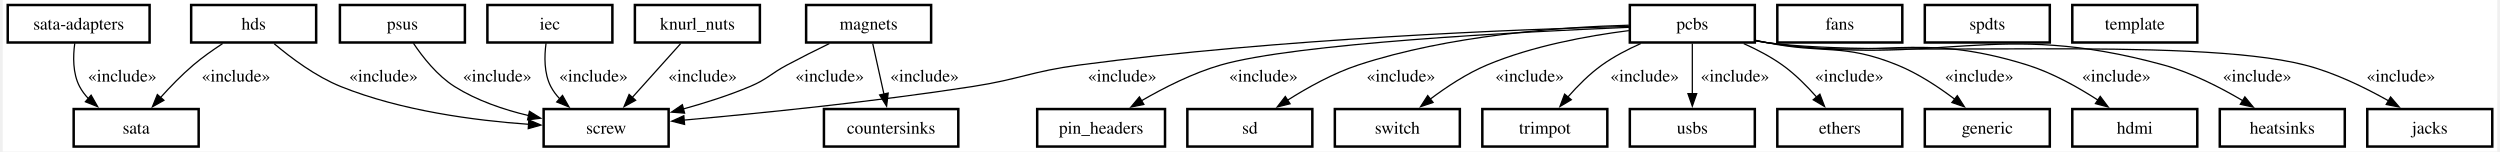
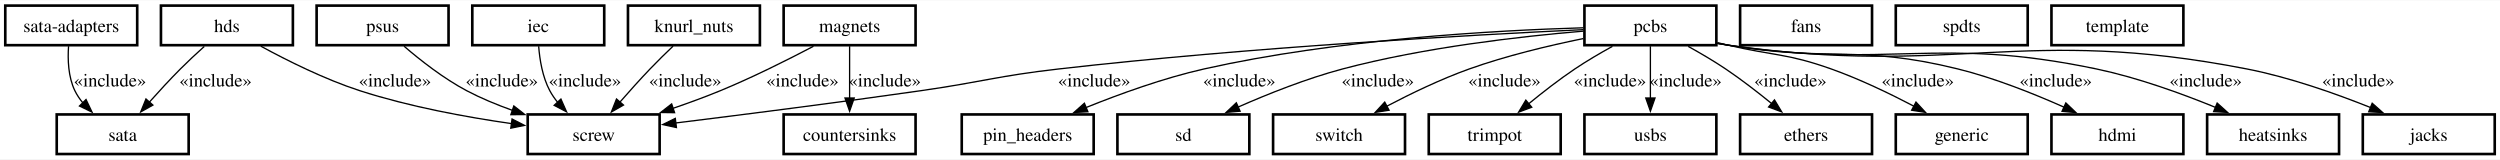
- <svg xmlns="http://www.w3.org/2000/svg" width="1996pt" height="121pt" viewBox="0.00 0.00 1995.75 121.25">
-   <g id="graph0" class="graph" transform="scale(1 1) rotate(0) translate(4 117.25)">
-     <polygon fill="white" stroke="none" points="-4,4 -4,-117.25 1991.75,-117.25 1991.75,4 -4,4" />
+ <svg xmlns="http://www.w3.org/2000/svg" width="1895pt" height="121pt" viewBox="0.00 0.00 1895.00 120.50">
+   <g id="graph0" class="graph" transform="scale(1 1) rotate(0) translate(4 116.5)">
+     <polygon fill="white" stroke="none" points="-4,4 -4,-116.5 1891,-116.5 1891,4 -4,4" />
    <g id="node1" class="node">
-       <polygon fill="white" stroke="black" stroke-width="2" points="760.5,-30 653,-30 653,0 760.5,0 760.5,-30" />
-       <text text-anchor="middle" x="706.75" y="-10.33" font-family="Times,serif" font-size="14.00">countersinks</text>
+       <polygon fill="white" stroke="black" stroke-width="2" points="690,-30 590,-30 590,0 690,0 690,-30" />
+       <text text-anchor="middle" x="640" y="-9.95" font-family="Times,serif" font-size="14.00">countersinks</text>
    </g>
    <g id="node2" class="node">
-       <polygon fill="white" stroke="black" stroke-width="2" points="1515.75,-30 1415.75,-30 1415.75,0 1515.75,0 1515.75,-30" />
-       <text text-anchor="middle" x="1465.75" y="-10.33" font-family="Times,serif" font-size="14.00">ethers</text>
+       <polygon fill="white" stroke="black" stroke-width="2" points="1415,-30 1315,-30 1315,0 1415,0 1415,-30" />
+       <text text-anchor="middle" x="1365" y="-9.95" font-family="Times,serif" font-size="14.00">ethers</text>
    </g>
    <g id="node3" class="node">
-       <polygon fill="white" stroke="black" stroke-width="2" points="1515.75,-113.25 1415.75,-113.25 1415.75,-83.25 1515.75,-83.25 1515.75,-113.25" />
-       <text text-anchor="middle" x="1465.75" y="-93.58" font-family="Times,serif" font-size="14.00">fans</text>
+       <polygon fill="white" stroke="black" stroke-width="2" points="1415,-112.5 1315,-112.5 1315,-82.5 1415,-82.5 1415,-112.5" />
+       <text text-anchor="middle" x="1365" y="-92.45" font-family="Times,serif" font-size="14.00">fans</text>
    </g>
    <g id="node4" class="node">
-       <polygon fill="white" stroke="black" stroke-width="2" points="1633.75,-30 1533.75,-30 1533.75,0 1633.75,0 1633.75,-30" />
-       <text text-anchor="middle" x="1583.75" y="-10.33" font-family="Times,serif" font-size="14.00">generic</text>
+       <polygon fill="white" stroke="black" stroke-width="2" points="1533,-30 1433,-30 1433,0 1533,0 1533,-30" />
+       <text text-anchor="middle" x="1483" y="-9.95" font-family="Times,serif" font-size="14.00">generic</text>
    </g>
    <g id="node5" class="node">
-       <polygon fill="white" stroke="black" stroke-width="2" points="1751.75,-30 1651.75,-30 1651.75,0 1751.75,0 1751.75,-30" />
-       <text text-anchor="middle" x="1701.75" y="-10.33" font-family="Times,serif" font-size="14.00">hdmi</text>
+       <polygon fill="white" stroke="black" stroke-width="2" points="1651,-30 1551,-30 1551,0 1651,0 1651,-30" />
+       <text text-anchor="middle" x="1601" y="-9.95" font-family="Times,serif" font-size="14.00">hdmi</text>
    </g>
    <g id="node6" class="node">
-       <polygon fill="white" stroke="black" stroke-width="2" points="246.75,-113.25 146.75,-113.25 146.75,-83.25 246.75,-83.25 246.75,-113.25" />
-       <text text-anchor="middle" x="196.75" y="-93.58" font-family="Times,serif" font-size="14.00">hds</text>
+       <polygon fill="white" stroke="black" stroke-width="2" points="218,-112.5 118,-112.5 118,-82.5 218,-82.5 218,-112.5" />
+       <text text-anchor="middle" x="168" y="-92.45" font-family="Times,serif" font-size="14.00">hds</text>
    </g>
    <g id="node16" class="node">
-       <polygon fill="white" stroke="black" stroke-width="2" points="152.75,-30 52.75,-30 52.75,0 152.75,0 152.75,-30" />
-       <text text-anchor="middle" x="102.75" y="-10.33" font-family="Times,serif" font-size="14.00">sata</text>
+       <polygon fill="white" stroke="black" stroke-width="2" points="139,-30 39,-30 39,0 139,0 139,-30" />
+       <text text-anchor="middle" x="89" y="-9.95" font-family="Times,serif" font-size="14.00">sata</text>
    </g>
    <g id="edge1" class="edge">
-       <path fill="none" stroke="black" d="M171.89,-82.37C164.12,-77.3 155.7,-71.37 148.5,-65.25 139.26,-57.4 129.98,-47.81 122.22,-39.19" />
-       <polygon fill="black" stroke="black" points="124.97,-37.01 115.74,-31.8 119.7,-41.62 124.97,-37.01" />
-       <text text-anchor="middle" x="182.62" y="-51.95" font-family="Times,serif" font-size="14.00">«include»</text>
+       <path fill="none" stroke="black" d="M150.83,-81.53C144.97,-76.27 138.47,-70.24 132.75,-64.5 124.75,-56.48 116.34,-47.33 109.05,-39.16" />
+       <polygon fill="black" stroke="black" points="111.89,-37.1 102.65,-31.91 106.64,-41.73 111.89,-37.1" />
+       <text text-anchor="middle" x="159.38" y="-51.2" font-family="Times,serif" font-size="14.00">«include»</text>
    </g>
    <g id="node17" class="node">
-       <polygon fill="white" stroke="black" stroke-width="2" points="528.75,-30 428.75,-30 428.75,0 528.75,0 528.75,-30" />
-       <text text-anchor="middle" x="478.75" y="-10.33" font-family="Times,serif" font-size="14.00">screw</text>
+       <polygon fill="white" stroke="black" stroke-width="2" points="496,-30 396,-30 396,0 496,0 496,-30" />
+       <text text-anchor="middle" x="446" y="-9.95" font-family="Times,serif" font-size="14.00">screw</text>
    </g>
    <g id="edge2" class="edge">
-       <path fill="none" stroke="black" d="M213.19,-82.26C226.56,-70.96 246.42,-56.07 266.5,-48 314.74,-28.61 373.45,-20.85 416.88,-17.8" />
-       <polygon fill="black" stroke="black" points="416.87,-21.31 426.63,-17.19 416.43,-14.32 416.87,-21.31" />
-       <text text-anchor="middle" x="300.62" y="-51.95" font-family="Times,serif" font-size="14.00">«include»</text>
+       <path fill="none" stroke="black" d="M193.71,-81.73C213.61,-70.89 242.16,-56.62 268.75,-48 306.03,-35.91 349.29,-27.99 383.74,-23.05" />
+       <polygon fill="black" stroke="black" points="384.14,-26.53 393.57,-21.7 383.18,-19.59 384.14,-26.53" />
+       <text text-anchor="middle" x="295.38" y="-51.2" font-family="Times,serif" font-size="14.00">«include»</text>
    </g>
    <g id="node7" class="node">
-       <polygon fill="white" stroke="black" stroke-width="2" points="1869.75,-30 1769.75,-30 1769.75,0 1869.75,0 1869.75,-30" />
-       <text text-anchor="middle" x="1819.75" y="-10.33" font-family="Times,serif" font-size="14.00">heatsinks</text>
+       <polygon fill="white" stroke="black" stroke-width="2" points="1769,-30 1669,-30 1669,0 1769,0 1769,-30" />
+       <text text-anchor="middle" x="1719" y="-9.95" font-family="Times,serif" font-size="14.00">heatsinks</text>
    </g>
    <g id="node8" class="node">
-       <polygon fill="white" stroke="black" stroke-width="2" points="483.75,-113.25 383.75,-113.25 383.75,-83.25 483.75,-83.25 483.75,-113.25" />
-       <text text-anchor="middle" x="433.75" y="-93.58" font-family="Times,serif" font-size="14.00">iec</text>
+       <polygon fill="white" stroke="black" stroke-width="2" points="454,-112.5 354,-112.5 354,-82.5 454,-82.5 454,-112.5" />
+       <text text-anchor="middle" x="404" y="-92.45" font-family="Times,serif" font-size="14.00">iec</text>
    </g>
    <g id="edge3" class="edge">
-       <path fill="none" stroke="black" d="M430.67,-82.62C429.27,-72.35 428.97,-58.62 434.5,-48 436.35,-44.44 438.8,-41.19 441.59,-38.24" />
-       <polygon fill="black" stroke="black" points="443.84,-40.92 449.05,-31.69 439.22,-35.66 443.84,-40.92" />
-       <text text-anchor="middle" x="468.62" y="-51.95" font-family="Times,serif" font-size="14.00">«include»</text>
+       <path fill="none" stroke="black" d="M404.31,-81.72C405.07,-71.69 407.18,-58.41 412.75,-48 414.4,-44.92 416.45,-41.96 418.72,-39.17" />
+       <polygon fill="black" stroke="black" points="421.16,-41.69 425.45,-32 416.05,-36.9 421.16,-41.69" />
+       <text text-anchor="middle" x="439.38" y="-51.2" font-family="Times,serif" font-size="14.00">«include»</text>
    </g>
    <g id="node9" class="node">
-       <polygon fill="white" stroke="black" stroke-width="2" points="1987.75,-30 1887.75,-30 1887.75,0 1987.75,0 1987.75,-30" />
-       <text text-anchor="middle" x="1937.75" y="-10.33" font-family="Times,serif" font-size="14.00">jacks</text>
+       <polygon fill="white" stroke="black" stroke-width="2" points="1887,-30 1787,-30 1787,0 1887,0 1887,-30" />
+       <text text-anchor="middle" x="1837" y="-9.95" font-family="Times,serif" font-size="14.00">jacks</text>
    </g>
    <g id="node10" class="node">
-       <polygon fill="white" stroke="black" stroke-width="2" points="601.75,-113.25 501.75,-113.25 501.75,-83.25 601.75,-83.25 601.75,-113.25" />
-       <text text-anchor="middle" x="551.75" y="-93.58" font-family="Times,serif" font-size="14.00">knurl_nuts</text>
+       <polygon fill="white" stroke="black" stroke-width="2" points="572,-112.5 472,-112.5 472,-82.5 572,-82.5 572,-112.5" />
+       <text text-anchor="middle" x="522" y="-92.45" font-family="Times,serif" font-size="14.00">knurl_nuts</text>
    </g>
    <g id="edge4" class="edge">
-       <path fill="none" stroke="black" d="M538.36,-82.35C527.56,-70.32 512.16,-53.19 499.72,-39.34" />
-       <polygon fill="black" stroke="black" points="502.35,-37.03 493.07,-31.93 497.15,-41.71 502.35,-37.03" />
-       <text text-anchor="middle" x="555.91" y="-51.95" font-family="Times,serif" font-size="14.00">«include»</text>
+       <path fill="none" stroke="black" d="M506.18,-81.78C500.58,-76.44 494.29,-70.29 488.75,-64.5 481.08,-56.49 472.96,-47.43 465.89,-39.34" />
+       <polygon fill="black" stroke="black" points="468.6,-37.12 459.41,-31.85 463.31,-41.71 468.6,-37.12" />
+       <text text-anchor="middle" x="515.38" y="-51.2" font-family="Times,serif" font-size="14.00">«include»</text>
    </g>
    <g id="node11" class="node">
-       <polygon fill="white" stroke="black" stroke-width="2" points="738.75,-113.25 638.75,-113.25 638.75,-83.25 738.75,-83.25 738.75,-113.25" />
-       <text text-anchor="middle" x="688.75" y="-93.58" font-family="Times,serif" font-size="14.00">magnets</text>
+       <polygon fill="white" stroke="black" stroke-width="2" points="690,-112.5 590,-112.5 590,-82.5 690,-82.5 690,-112.5" />
+       <text text-anchor="middle" x="640" y="-92.45" font-family="Times,serif" font-size="14.00">magnets</text>
    </g>
    <g id="edge5" class="edge">
-       <path fill="none" stroke="black" d="M692.05,-82.35C694.56,-71.01 698.08,-55.13 701.05,-41.75" />
-       <polygon fill="black" stroke="black" points="704.4,-42.81 703.14,-32.29 697.56,-41.29 704.4,-42.81" />
-       <text text-anchor="middle" x="733.49" y="-51.95" font-family="Times,serif" font-size="14.00">«include»</text>
+       <path fill="none" stroke="black" d="M640,-81.74C640,-70.68 640,-55.28 640,-42.16" />
+       <polygon fill="black" stroke="black" points="643.5,-42.46 640,-32.46 636.5,-42.46 643.5,-42.46" />
+       <text text-anchor="middle" x="666.63" y="-51.2" font-family="Times,serif" font-size="14.00">«include»</text>
    </g>
    <g id="edge6" class="edge">
-       <path fill="none" stroke="black" d="M657.33,-82.39C646.52,-77.13 634.41,-71.08 623.5,-65.25 610.02,-58.05 607.84,-53.93 593.75,-48 576.83,-40.88 557.84,-34.85 540.25,-30.01" />
-       <polygon fill="black" stroke="black" points="541.53,-26.73 530.97,-27.55 539.73,-33.5 541.53,-26.73" />
-       <text text-anchor="middle" x="657.62" y="-51.95" font-family="Times,serif" font-size="14.00">«include»</text>
+       <path fill="none" stroke="black" d="M612.59,-81.66C593.19,-71.48 566.4,-58.05 542,-48 530.56,-43.29 518.14,-38.75 506.16,-34.64" />
+       <polygon fill="black" stroke="black" points="507.34,-31.34 496.75,-31.48 505.12,-37.98 507.34,-31.34" />
+       <text text-anchor="middle" x="604.25" y="-51.2" font-family="Times,serif" font-size="14.00">«include»</text>
    </g>
    <g id="node12" class="node">
-       <polygon fill="white" stroke="black" stroke-width="2" points="1397.75,-113.25 1297.75,-113.25 1297.75,-83.25 1397.75,-83.25 1397.75,-113.25" />
-       <text text-anchor="middle" x="1347.75" y="-93.58" font-family="Times,serif" font-size="14.00">pcbs</text>
+       <polygon fill="white" stroke="black" stroke-width="2" points="1297,-112.5 1197,-112.5 1197,-82.5 1297,-82.5 1297,-112.5" />
+       <text text-anchor="middle" x="1247" y="-92.45" font-family="Times,serif" font-size="14.00">pcbs</text>
    </g>
    <g id="edge7" class="edge">
-       <path fill="none" stroke="black" d="M1388.91,-82.35C1399.42,-77.65 1410.39,-71.92 1419.75,-65.25 1429.79,-58.1 1439.36,-48.49 1447.15,-39.65" />
-       <polygon fill="black" stroke="black" points="1449.81,-41.93 1453.58,-32.02 1444.46,-37.41 1449.81,-41.93" />
-       <text text-anchor="middle" x="1473.3" y="-51.95" font-family="Times,serif" font-size="14.00">«include»</text>
+       <path fill="none" stroke="black" d="M1275.66,-81.58C1284.89,-76.47 1295.05,-70.51 1304,-64.5 1315.9,-56.5 1328.4,-46.82 1338.96,-38.21" />
+       <polygon fill="black" stroke="black" points="1341.05,-41.03 1346.52,-31.96 1336.58,-35.64 1341.05,-41.03" />
+       <text text-anchor="middle" x="1353.13" y="-51.2" font-family="Times,serif" font-size="14.00">«include»</text>
    </g>
    <g id="edge8" class="edge">
-       <path fill="none" stroke="black" d="M1398.55,-84.98C1401.32,-84.38 1404.07,-83.8 1406.75,-83.25 1453.14,-73.78 1467.87,-83.03 1511.75,-65.25 1528.24,-58.57 1544.76,-47.65 1557.81,-37.79" />
-       <polygon fill="black" stroke="black" points="1559.74,-40.72 1565.45,-31.8 1555.42,-35.21 1559.74,-40.72" />
-       <text text-anchor="middle" x="1577.27" y="-51.95" font-family="Times,serif" font-size="14.00">«include»</text>
+       <path fill="none" stroke="black" d="M1297.84,-84.41C1300.6,-83.77 1303.33,-83.12 1306,-82.5 1340.64,-74.39 1350.47,-76.4 1384,-64.5 1405.51,-56.86 1428.46,-45.82 1446.85,-36.19" />
+       <polygon fill="black" stroke="black" points="1448.31,-39.38 1455.49,-31.59 1445.02,-33.2 1448.31,-39.38" />
+       <text text-anchor="middle" x="1449.67" y="-51.2" font-family="Times,serif" font-size="14.00">«include»</text>
    </g>
    <g id="edge9" class="edge">
-       <path fill="none" stroke="black" d="M1398.5,-84.71C1401.29,-84.18 1404.05,-83.68 1406.75,-83.25 1498.8,-68.45 1526.76,-93.07 1615.75,-65.25 1635.88,-58.96 1656.44,-47.4 1672.42,-37.06" />
-       <polygon fill="black" stroke="black" points="1674.1,-40.15 1680.46,-31.68 1670.21,-34.33 1674.1,-40.15" />
-       <text text-anchor="middle" x="1686.99" y="-51.95" font-family="Times,serif" font-size="14.00">«include»</text>
+       <path fill="none" stroke="black" d="M1297.76,-84.01C1300.54,-83.47 1303.3,-82.96 1306,-82.5 1382.65,-69.5 1404.52,-83.14 1480,-64.5 1507.69,-57.66 1537.45,-45.8 1560.52,-35.52" />
+       <polygon fill="black" stroke="black" points="1561.91,-38.73 1569.57,-31.41 1559.02,-32.36 1561.91,-38.73" />
+       <text text-anchor="middle" x="1554.26" y="-51.2" font-family="Times,serif" font-size="14.00">«include»</text>
    </g>
    <g id="edge10" class="edge">
-       <path fill="none" stroke="black" d="M1398.49,-84.61C1401.27,-84.1 1404.04,-83.64 1406.75,-83.25 1546.83,-62.83 1588.22,-102.65 1724.75,-65.25 1747.17,-59.11 1770.37,-47.2 1788.23,-36.64" />
-       <polygon fill="black" stroke="black" points="1789.82,-39.77 1796.53,-31.57 1786.17,-33.79 1789.82,-39.77" />
-       <text text-anchor="middle" x="1799.62" y="-51.95" font-family="Times,serif" font-size="14.00">«include»</text>
+       <path fill="none" stroke="black" d="M1297.74,-83.89C1300.53,-83.37 1303.29,-82.91 1306,-82.5 1428.89,-64.09 1463.37,-89.9 1585,-64.5 1616.05,-58.02 1649.6,-45.87 1675.36,-35.35" />
+       <polygon fill="black" stroke="black" points="1676.61,-38.62 1684.5,-31.54 1673.92,-32.16 1676.61,-38.62" />
+       <text text-anchor="middle" x="1667.91" y="-51.2" font-family="Times,serif" font-size="14.00">«include»</text>
    </g>
    <g id="edge11" class="edge">
-       <path fill="none" stroke="black" d="M1398.48,-84.56C1401.27,-84.07 1404.04,-83.62 1406.75,-83.25 1501.71,-70.12 1744.86,-88.94 1837.75,-65.25 1861.33,-59.24 1885.86,-47.25 1904.73,-36.61" />
-       <polygon fill="black" stroke="black" points="1906.39,-39.7 1913.28,-31.65 1902.87,-33.64 1906.39,-39.7" />
-       <text text-anchor="middle" x="1914.65" y="-51.95" font-family="Times,serif" font-size="14.00">«include»</text>
+       <path fill="none" stroke="black" d="M1297.73,-83.82C1300.52,-83.33 1303.29,-82.88 1306,-82.5 1479.15,-58.21 1527.36,-97.84 1699,-64.5 1731.32,-58.22 1766.29,-45.87 1792.95,-35.2" />
+       <polygon fill="black" stroke="black" points="1794.12,-38.5 1802.06,-31.47 1791.48,-32.01 1794.12,-38.5" />
+       <text text-anchor="middle" x="1783.58" y="-51.2" font-family="Times,serif" font-size="14.00">«include»</text>
    </g>
    <g id="node13" class="node">
-       <polygon fill="white" stroke="black" stroke-width="2" points="925.88,-30 823.62,-30 823.62,0 925.88,0 925.88,-30" />
-       <text text-anchor="middle" x="874.75" y="-10.33" font-family="Times,serif" font-size="14.00">pin_headers</text>
+       <polygon fill="white" stroke="black" stroke-width="2" points="825,-30 725,-30 725,0 825,0 825,-30" />
+       <text text-anchor="middle" x="775" y="-9.95" font-family="Times,serif" font-size="14.00">pin_headers</text>
    </g>
    <g id="edge12" class="edge">
-       <path fill="none" stroke="black" d="M1297.07,-95.39C1208.78,-91.75 1030.44,-82.47 970.5,-65.25 948.17,-58.83 924.95,-47.04 906.97,-36.6" />
-       <polygon fill="black" stroke="black" points="908.98,-33.72 898.6,-31.6 905.39,-39.73 908.98,-33.72" />
-       <text text-anchor="middle" x="1004.62" y="-51.95" font-family="Times,serif" font-size="14.00">«include»</text>
+       <path fill="none" stroke="black" d="M1196.23,-95.69C1129.51,-93.72 1009.03,-87.04 908.75,-64.5 878.07,-57.6 844.83,-45.57 819.16,-35.22" />
+       <polygon fill="black" stroke="black" points="820.63,-32.04 810.05,-31.48 817.97,-38.51 820.63,-32.04" />
+       <text text-anchor="middle" x="935.38" y="-51.2" font-family="Times,serif" font-size="14.00">«include»</text>
    </g>
    <g id="edge13" class="edge">
-       <path fill="none" stroke="black" d="M1297.07,-96.17C1207.86,-93.77 1017.1,-86.42 857.5,-65.25 818.96,-60.14 810.17,-53.95 771.75,-48 692.58,-35.74 600.66,-26.51 541.19,-21.18" />
-       <polygon fill="black" stroke="black" points="541.52,-17.7 531.25,-20.3 540.91,-24.67 541.52,-17.7" />
-       <text text-anchor="middle" x="891.62" y="-51.95" font-family="Times,serif" font-size="14.00">«include»</text>
+       <path fill="none" stroke="black" d="M1196.12,-94.28C1112.84,-90.32 942.35,-80.91 798.75,-64.5 751.93,-59.15 740.65,-54.68 694,-48 630.81,-38.95 558.39,-29.74 508.19,-23.54" />
+       <polygon fill="black" stroke="black" points="508.73,-20.08 498.38,-22.33 507.88,-27.02 508.73,-20.08" />
+       <text text-anchor="middle" x="825.38" y="-51.2" font-family="Times,serif" font-size="14.00">«include»</text>
    </g>
    <g id="node18" class="node">
-       <polygon fill="white" stroke="black" stroke-width="2" points="1043.75,-30 943.75,-30 943.75,0 1043.75,0 1043.75,-30" />
-       <text text-anchor="middle" x="993.75" y="-10.33" font-family="Times,serif" font-size="14.00">sd</text>
+       <polygon fill="white" stroke="black" stroke-width="2" points="943,-30 843,-30 843,0 943,0 943,-30" />
+       <text text-anchor="middle" x="893" y="-9.95" font-family="Times,serif" font-size="14.00">sd</text>
    </g>
    <g id="edge14" class="edge">
-       <path fill="none" stroke="black" d="M1296.97,-97.09C1242.23,-95.57 1153.19,-89.16 1080.5,-65.25 1060.47,-58.66 1039.88,-47.2 1023.78,-37" />
-       <polygon fill="black" stroke="black" points="1025.94,-34.22 1015.65,-31.68 1022.11,-40.08 1025.94,-34.22" />
-       <text text-anchor="middle" x="1114.62" y="-51.95" font-family="Times,serif" font-size="14.00">«include»</text>
+       <path fill="none" stroke="black" d="M1196.25,-93.15C1148.52,-89.15 1075.38,-80.84 1013.75,-64.5 986.6,-57.3 957.35,-45.66 934.43,-35.58" />
+       <polygon fill="black" stroke="black" points="936,-32.45 925.44,-31.56 933.14,-38.84 936,-32.45" />
+       <text text-anchor="middle" x="1040.38" y="-51.2" font-family="Times,serif" font-size="14.00">«include»</text>
    </g>
    <g id="node20" class="node">
-       <polygon fill="white" stroke="black" stroke-width="2" points="1161.75,-30 1061.75,-30 1061.75,0 1161.75,0 1161.75,-30" />
-       <text text-anchor="middle" x="1111.75" y="-10.33" font-family="Times,serif" font-size="14.00">switch</text>
+       <polygon fill="white" stroke="black" stroke-width="2" points="1061,-30 961,-30 961,0 1061,0 1061,-30" />
+       <text text-anchor="middle" x="1011" y="-9.95" font-family="Times,serif" font-size="14.00">switch</text>
    </g>
    <g id="edge15" class="edge">
-       <path fill="none" stroke="black" d="M1296.97,-92.77C1263.69,-88.54 1219.8,-80.47 1183.5,-65.25 1167.24,-58.43 1150.9,-47.6 1137.93,-37.83" />
-       <polygon fill="black" stroke="black" points="1140.36,-35.29 1130.32,-31.9 1136.06,-40.81 1140.36,-35.29" />
-       <text text-anchor="middle" x="1217.62" y="-51.95" font-family="Times,serif" font-size="14.00">«include»</text>
+       <path fill="none" stroke="black" d="M1196.01,-87.49C1169.82,-82.14 1137.63,-74.45 1109.75,-64.5 1088.3,-56.84 1065.4,-45.8 1047.06,-36.18" />
+       <polygon fill="black" stroke="black" points="1048.92,-33.2 1038.45,-31.58 1045.62,-39.37 1048.92,-33.2" />
+       <text text-anchor="middle" x="1136.38" y="-51.2" font-family="Times,serif" font-size="14.00">«include»</text>
    </g>
    <g id="node22" class="node">
-       <polygon fill="white" stroke="black" stroke-width="2" points="1279.75,-30 1179.75,-30 1179.75,0 1279.75,0 1279.75,-30" />
-       <text text-anchor="middle" x="1229.75" y="-10.33" font-family="Times,serif" font-size="14.00">trimpot</text>
+       <polygon fill="white" stroke="black" stroke-width="2" points="1179,-30 1079,-30 1079,0 1179,0 1179,-30" />
+       <text text-anchor="middle" x="1129" y="-9.95" font-family="Times,serif" font-size="14.00">trimpot</text>
    </g>
    <g id="edge16" class="edge">
-       <path fill="none" stroke="black" d="M1306.44,-82.39C1295.89,-77.69 1284.88,-71.94 1275.5,-65.25 1265.49,-58.11 1255.96,-48.5 1248.23,-39.67" />
-       <polygon fill="black" stroke="black" points="1250.94,-37.45 1241.83,-32.04 1245.57,-41.95 1250.94,-37.45" />
-       <text text-anchor="middle" x="1309.62" y="-51.95" font-family="Times,serif" font-size="14.00">«include»</text>
+       <path fill="none" stroke="black" d="M1218.2,-81.61C1208.93,-76.5 1198.73,-70.53 1189.75,-64.5 1177.79,-56.47 1165.25,-46.7 1154.68,-38.04" />
+       <polygon fill="black" stroke="black" points="1157.06,-35.47 1147.13,-31.76 1152.58,-40.85 1157.06,-35.47" />
+       <text text-anchor="middle" x="1216.38" y="-51.2" font-family="Times,serif" font-size="14.00">«include»</text>
    </g>
    <g id="node23" class="node">
-       <polygon fill="white" stroke="black" stroke-width="2" points="1397.75,-30 1297.75,-30 1297.75,0 1397.75,0 1397.75,-30" />
-       <text text-anchor="middle" x="1347.75" y="-10.33" font-family="Times,serif" font-size="14.00">usbs</text>
+       <polygon fill="white" stroke="black" stroke-width="2" points="1297,-30 1197,-30 1197,0 1297,0 1297,-30" />
+       <text text-anchor="middle" x="1247" y="-9.95" font-family="Times,serif" font-size="14.00">usbs</text>
    </g>
    <g id="edge17" class="edge">
-       <path fill="none" stroke="black" d="M1347.75,-82.35C1347.75,-71.12 1347.75,-55.45 1347.75,-42.15" />
-       <polygon fill="black" stroke="black" points="1351.25,-42.32 1347.75,-32.32 1344.25,-42.32 1351.25,-42.32" />
-       <text text-anchor="middle" x="1381.88" y="-51.95" font-family="Times,serif" font-size="14.00">«include»</text>
+       <path fill="none" stroke="black" d="M1247,-81.74C1247,-70.68 1247,-55.28 1247,-42.16" />
+       <polygon fill="black" stroke="black" points="1250.5,-42.46 1247,-32.46 1243.5,-42.46 1250.5,-42.46" />
+       <text text-anchor="middle" x="1273.63" y="-51.2" font-family="Times,serif" font-size="14.00">«include»</text>
    </g>
    <g id="node14" class="node">
-       <polygon fill="white" stroke="black" stroke-width="2" points="365.75,-113.25 265.75,-113.25 265.75,-83.25 365.75,-83.25 365.75,-113.25" />
-       <text text-anchor="middle" x="315.75" y="-93.58" font-family="Times,serif" font-size="14.00">psus</text>
+       <polygon fill="white" stroke="black" stroke-width="2" points="336,-112.5 236,-112.5 236,-82.5 336,-82.5 336,-112.5" />
+       <text text-anchor="middle" x="286" y="-92.45" font-family="Times,serif" font-size="14.00">psus</text>
    </g>
    <g id="edge18" class="edge">
-       <path fill="none" stroke="black" d="M324.58,-82.62C332.03,-71.52 343.66,-56.73 357.5,-48 375.21,-36.83 396.72,-29.54 416.68,-24.78" />
-       <polygon fill="black" stroke="black" points="417.39,-28.21 426.41,-22.65 415.9,-21.37 417.39,-28.21" />
-       <text text-anchor="middle" x="391.62" y="-51.95" font-family="Times,serif" font-size="14.00">«include»</text>
+       <path fill="none" stroke="black" d="M302.28,-81.7C314.58,-71.13 332.29,-57.22 349.75,-48 360.6,-42.27 372.67,-37.29 384.5,-33.08" />
+       <polygon fill="black" stroke="black" points="385.48,-36.44 393.82,-29.91 383.22,-29.82 385.48,-36.44" />
+       <text text-anchor="middle" x="376.38" y="-51.2" font-family="Times,serif" font-size="14.00">«include»</text>
    </g>
    <g id="node15" class="node">
-       <polygon fill="white" stroke="black" stroke-width="2" points="113.5,-113.25 0,-113.25 0,-83.25 113.5,-83.25 113.5,-113.25" />
-       <text text-anchor="middle" x="56.75" y="-93.58" font-family="Times,serif" font-size="14.00">sata-adapters</text>
+       <polygon fill="white" stroke="black" stroke-width="2" points="100,-112.5 0,-112.5 0,-82.5 100,-82.5 100,-112.5" />
+       <text text-anchor="middle" x="50" y="-92.45" font-family="Times,serif" font-size="14.00">sata-adapters</text>
    </g>
    <g id="edge19" class="edge">
-       <path fill="none" stroke="black" d="M53.63,-82.6C52.22,-72.33 51.92,-58.59 57.5,-48 59.35,-44.49 61.78,-41.28 64.55,-38.36" />
-       <polygon fill="black" stroke="black" points="66.71,-41.13 71.95,-31.92 62.11,-35.85 66.71,-41.13" />
-       <text text-anchor="middle" x="91.62" y="-51.95" font-family="Times,serif" font-size="14.00">«include»</text>
+       <path fill="none" stroke="black" d="M47.97,-81.76C47.26,-71.74 47.67,-58.47 52.75,-48 54.36,-44.68 56.49,-41.55 58.91,-38.65" />
+       <polygon fill="black" stroke="black" points="61.21,-41.31 65.76,-31.75 56.23,-36.39 61.21,-41.31" />
+       <text text-anchor="middle" x="79.38" y="-51.2" font-family="Times,serif" font-size="14.00">«include»</text>
    </g>
    <g id="node19" class="node">
-       <polygon fill="white" stroke="black" stroke-width="2" points="1633.75,-113.25 1533.75,-113.25 1533.75,-83.25 1633.75,-83.25 1633.75,-113.25" />
-       <text text-anchor="middle" x="1583.75" y="-93.58" font-family="Times,serif" font-size="14.00">spdts</text>
+       <polygon fill="white" stroke="black" stroke-width="2" points="1533,-112.5 1433,-112.5 1433,-82.5 1533,-82.5 1533,-112.5" />
+       <text text-anchor="middle" x="1483" y="-92.45" font-family="Times,serif" font-size="14.00">spdts</text>
    </g>
    <g id="node21" class="node">
-       <polygon fill="white" stroke="black" stroke-width="2" points="1751.75,-113.25 1651.75,-113.25 1651.75,-83.25 1751.75,-83.25 1751.75,-113.25" />
-       <text text-anchor="middle" x="1701.75" y="-93.58" font-family="Times,serif" font-size="14.00">template</text>
+       <polygon fill="white" stroke="black" stroke-width="2" points="1651,-112.5 1551,-112.5 1551,-82.5 1651,-82.5 1651,-112.5" />
+       <text text-anchor="middle" x="1601" y="-92.45" font-family="Times,serif" font-size="14.00">template</text>
    </g>
  </g>
</svg>
